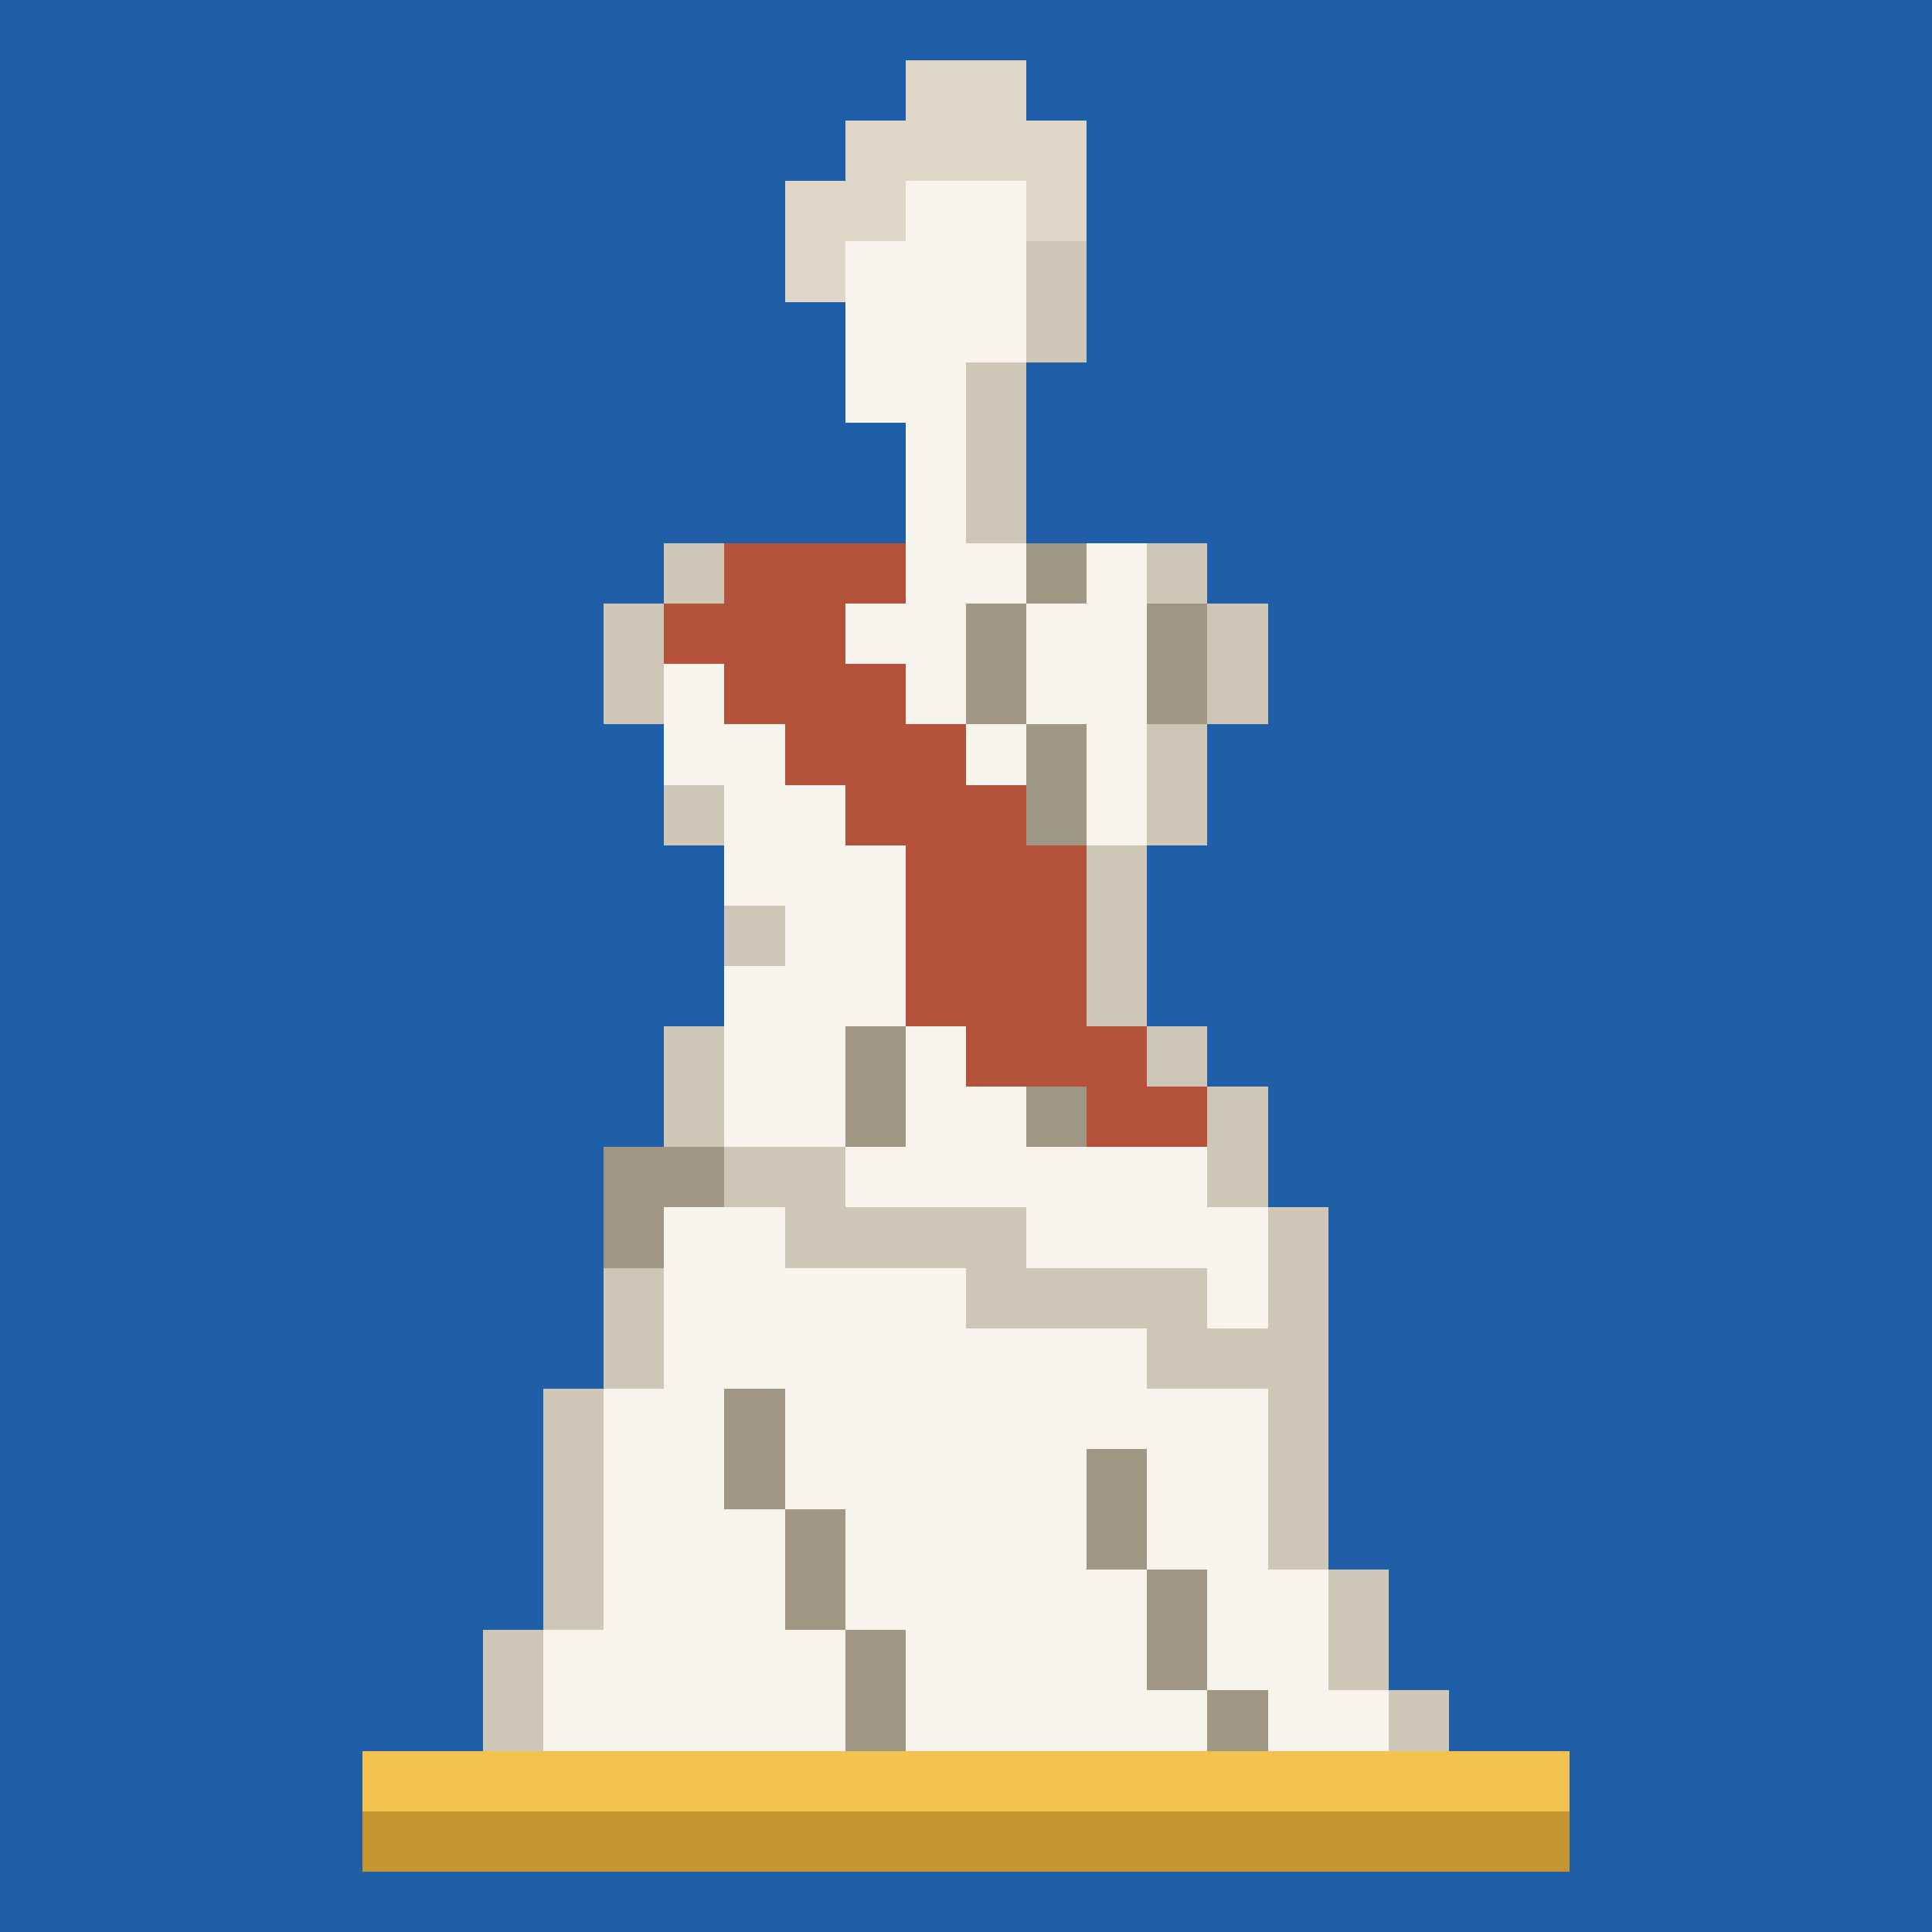
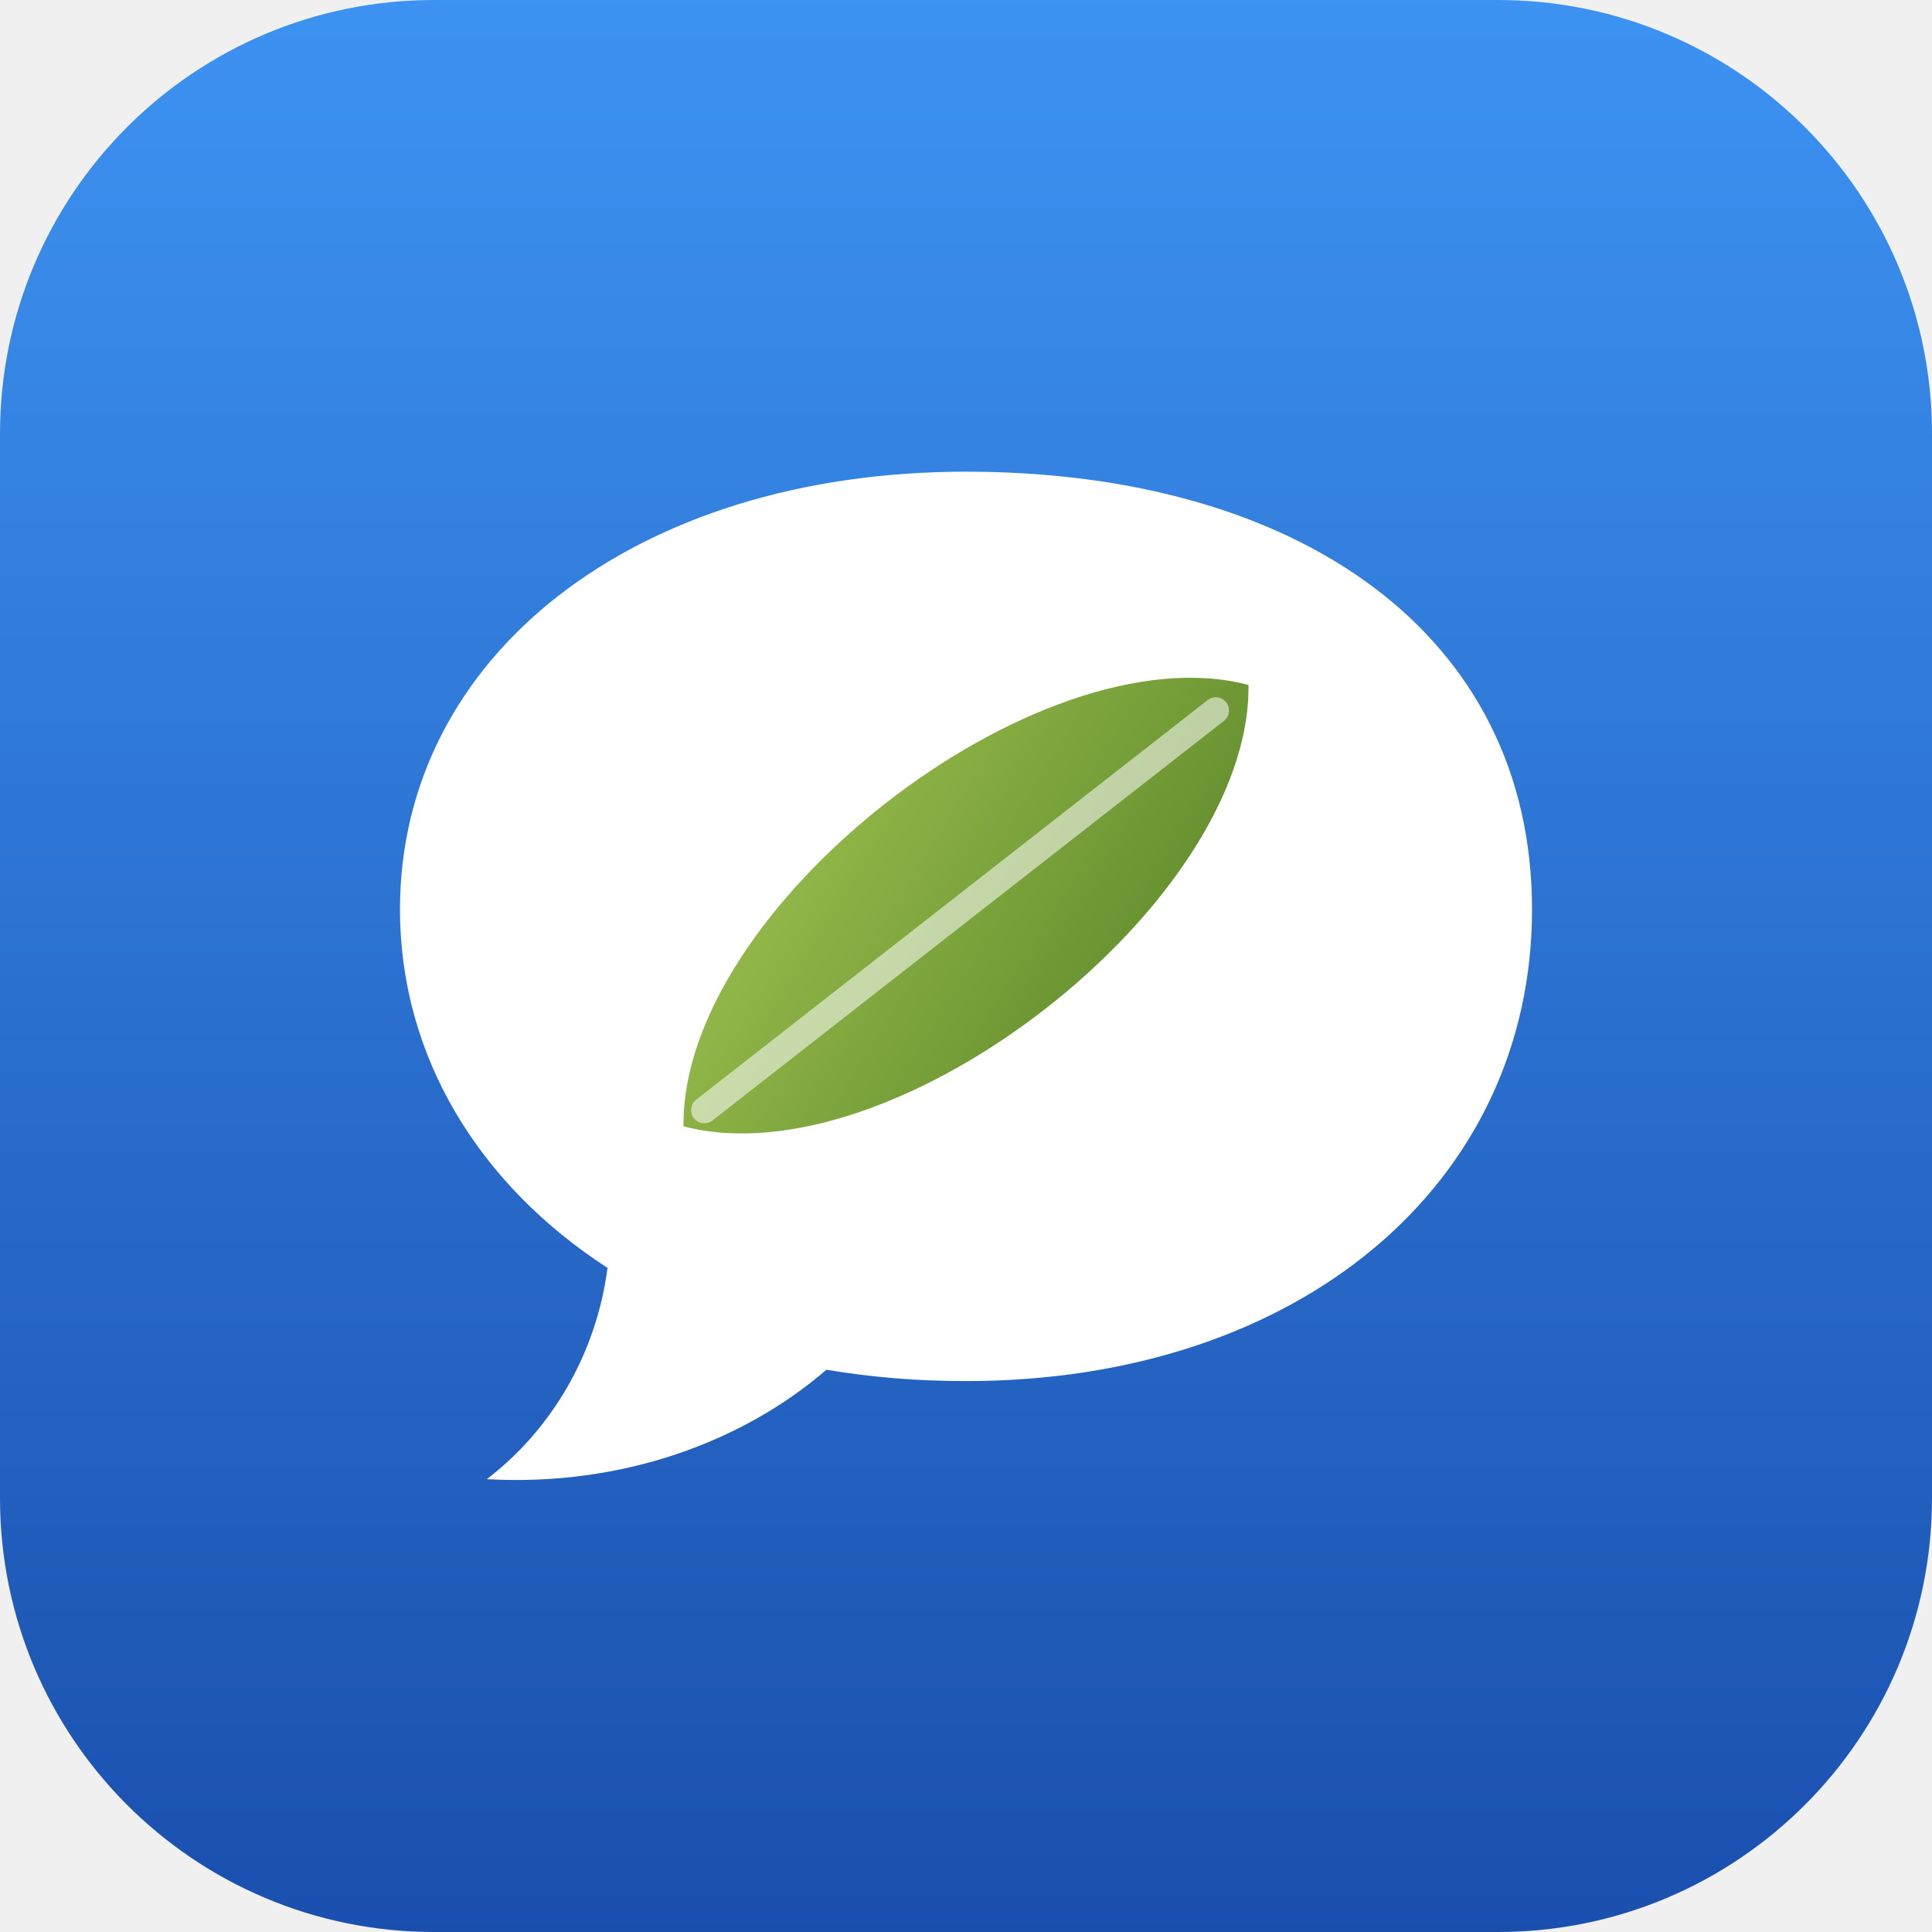
- <svg xmlns="http://www.w3.org/2000/svg" viewBox="0 0 32 32" shape-rendering="crispEdges">
-   <rect width="32" height="32" fill="#1f5fa8" />
-   <rect x="15" y="1" width="2" height="1" fill="#ded6c6" />
-   <rect x="14" y="2" width="4" height="1" fill="#ded6c6" />
-   <rect x="13" y="3" width="2" height="1" fill="#ded6c6" />
-   <rect x="15" y="3" width="2" height="1" fill="#f7f4ee" />
-   <rect x="17" y="3" width="1" height="1" fill="#ded6c6" />
-   <rect x="13" y="4" width="1" height="1" fill="#ded6c6" />
-   <rect x="14" y="4" width="3" height="1" fill="#f7f4ee" />
-   <rect x="17" y="4" width="1" height="1" fill="#cec6b6" />
-   <rect x="14" y="5" width="3" height="1" fill="#f7f4ee" />
-   <rect x="17" y="5" width="1" height="1" fill="#cec6b6" />
-   <rect x="14" y="6" width="2" height="1" fill="#f7f4ee" />
-   <rect x="16" y="6" width="1" height="1" fill="#cec6b6" />
-   <rect x="15" y="7" width="1" height="1" fill="#f7f4ee" />
-   <rect x="16" y="7" width="1" height="1" fill="#cec6b6" />
-   <rect x="15" y="8" width="1" height="1" fill="#f7f4ee" />
-   <rect x="16" y="8" width="1" height="1" fill="#cec6b6" />
-   <rect x="11" y="9" width="1" height="1" fill="#cec6b6" />
-   <rect x="12" y="9" width="3" height="1" fill="#b5523b" />
-   <rect x="15" y="9" width="2" height="1" fill="#f7f4ee" />
-   <rect x="17" y="9" width="1" height="1" fill="#a09684" />
-   <rect x="18" y="9" width="1" height="1" fill="#f7f4ee" />
-   <rect x="19" y="9" width="1" height="1" fill="#cec6b6" />
-   <rect x="10" y="10" width="1" height="1" fill="#cec6b6" />
-   <rect x="11" y="10" width="3" height="1" fill="#b5523b" />
-   <rect x="14" y="10" width="2" height="1" fill="#f7f4ee" />
-   <rect x="16" y="10" width="1" height="1" fill="#a09684" />
-   <rect x="17" y="10" width="2" height="1" fill="#f7f4ee" />
-   <rect x="19" y="10" width="1" height="1" fill="#a09684" />
-   <rect x="20" y="10" width="1" height="1" fill="#cec6b6" />
-   <rect x="10" y="11" width="1" height="1" fill="#cec6b6" />
-   <rect x="11" y="11" width="1" height="1" fill="#f7f4ee" />
-   <rect x="12" y="11" width="3" height="1" fill="#b5523b" />
-   <rect x="15" y="11" width="1" height="1" fill="#f7f4ee" />
-   <rect x="16" y="11" width="1" height="1" fill="#a09684" />
-   <rect x="17" y="11" width="2" height="1" fill="#f7f4ee" />
-   <rect x="19" y="11" width="1" height="1" fill="#a09684" />
-   <rect x="20" y="11" width="1" height="1" fill="#cec6b6" />
-   <rect x="11" y="12" width="2" height="1" fill="#f7f4ee" />
-   <rect x="13" y="12" width="3" height="1" fill="#b5523b" />
-   <rect x="16" y="12" width="1" height="1" fill="#f7f4ee" />
-   <rect x="17" y="12" width="1" height="1" fill="#a09684" />
-   <rect x="18" y="12" width="1" height="1" fill="#f7f4ee" />
-   <rect x="19" y="12" width="1" height="1" fill="#cec6b6" />
-   <rect x="11" y="13" width="1" height="1" fill="#cec6b6" />
-   <rect x="12" y="13" width="2" height="1" fill="#f7f4ee" />
-   <rect x="14" y="13" width="3" height="1" fill="#b5523b" />
-   <rect x="17" y="13" width="1" height="1" fill="#a09684" />
-   <rect x="18" y="13" width="1" height="1" fill="#f7f4ee" />
-   <rect x="19" y="13" width="1" height="1" fill="#cec6b6" />
-   <rect x="12" y="14" width="3" height="1" fill="#f7f4ee" />
-   <rect x="15" y="14" width="3" height="1" fill="#b5523b" />
-   <rect x="18" y="14" width="1" height="1" fill="#cec6b6" />
-   <rect x="12" y="15" width="1" height="1" fill="#cec6b6" />
-   <rect x="13" y="15" width="2" height="1" fill="#f7f4ee" />
-   <rect x="15" y="15" width="3" height="1" fill="#b5523b" />
-   <rect x="18" y="15" width="1" height="1" fill="#cec6b6" />
-   <rect x="12" y="16" width="3" height="1" fill="#f7f4ee" />
-   <rect x="15" y="16" width="3" height="1" fill="#b5523b" />
-   <rect x="18" y="16" width="1" height="1" fill="#cec6b6" />
-   <rect x="11" y="17" width="1" height="1" fill="#cec6b6" />
-   <rect x="12" y="17" width="2" height="1" fill="#f7f4ee" />
-   <rect x="14" y="17" width="1" height="1" fill="#a09684" />
-   <rect x="15" y="17" width="1" height="1" fill="#f7f4ee" />
-   <rect x="16" y="17" width="3" height="1" fill="#b5523b" />
-   <rect x="19" y="17" width="1" height="1" fill="#cec6b6" />
-   <rect x="11" y="18" width="1" height="1" fill="#cec6b6" />
-   <rect x="12" y="18" width="2" height="1" fill="#f7f4ee" />
-   <rect x="14" y="18" width="1" height="1" fill="#a09684" />
-   <rect x="15" y="18" width="2" height="1" fill="#f7f4ee" />
-   <rect x="17" y="18" width="1" height="1" fill="#a09684" />
-   <rect x="18" y="18" width="2" height="1" fill="#b5523b" />
-   <rect x="20" y="18" width="1" height="1" fill="#cec6b6" />
-   <rect x="10" y="19" width="2" height="1" fill="#a09684" />
-   <rect x="12" y="19" width="2" height="1" fill="#cec6b6" />
-   <rect x="14" y="19" width="6" height="1" fill="#f7f4ee" />
-   <rect x="20" y="19" width="1" height="1" fill="#cec6b6" />
-   <rect x="10" y="20" width="1" height="1" fill="#a09684" />
-   <rect x="11" y="20" width="2" height="1" fill="#f7f4ee" />
-   <rect x="13" y="20" width="4" height="1" fill="#cec6b6" />
-   <rect x="17" y="20" width="4" height="1" fill="#f7f4ee" />
-   <rect x="21" y="20" width="1" height="1" fill="#cec6b6" />
-   <rect x="10" y="21" width="1" height="1" fill="#cec6b6" />
-   <rect x="11" y="21" width="5" height="1" fill="#f7f4ee" />
-   <rect x="16" y="21" width="4" height="1" fill="#cec6b6" />
-   <rect x="20" y="21" width="1" height="1" fill="#f7f4ee" />
-   <rect x="21" y="21" width="1" height="1" fill="#cec6b6" />
-   <rect x="10" y="22" width="1" height="1" fill="#cec6b6" />
-   <rect x="11" y="22" width="8" height="1" fill="#f7f4ee" />
-   <rect x="19" y="22" width="3" height="1" fill="#cec6b6" />
-   <rect x="9" y="23" width="1" height="1" fill="#cec6b6" />
-   <rect x="10" y="23" width="2" height="1" fill="#f7f4ee" />
-   <rect x="12" y="23" width="1" height="1" fill="#a09684" />
-   <rect x="13" y="23" width="8" height="1" fill="#f7f4ee" />
-   <rect x="21" y="23" width="1" height="1" fill="#cec6b6" />
-   <rect x="9" y="24" width="1" height="1" fill="#cec6b6" />
-   <rect x="10" y="24" width="2" height="1" fill="#f7f4ee" />
-   <rect x="12" y="24" width="1" height="1" fill="#a09684" />
-   <rect x="13" y="24" width="5" height="1" fill="#f7f4ee" />
-   <rect x="18" y="24" width="1" height="1" fill="#a09684" />
-   <rect x="19" y="24" width="2" height="1" fill="#f7f4ee" />
-   <rect x="21" y="24" width="1" height="1" fill="#cec6b6" />
-   <rect x="9" y="25" width="1" height="1" fill="#cec6b6" />
-   <rect x="10" y="25" width="3" height="1" fill="#f7f4ee" />
-   <rect x="13" y="25" width="1" height="1" fill="#a09684" />
-   <rect x="14" y="25" width="4" height="1" fill="#f7f4ee" />
-   <rect x="18" y="25" width="1" height="1" fill="#a09684" />
-   <rect x="19" y="25" width="2" height="1" fill="#f7f4ee" />
-   <rect x="21" y="25" width="1" height="1" fill="#cec6b6" />
-   <rect x="9" y="26" width="1" height="1" fill="#cec6b6" />
-   <rect x="10" y="26" width="3" height="1" fill="#f7f4ee" />
-   <rect x="13" y="26" width="1" height="1" fill="#a09684" />
-   <rect x="14" y="26" width="5" height="1" fill="#f7f4ee" />
-   <rect x="19" y="26" width="1" height="1" fill="#a09684" />
-   <rect x="20" y="26" width="2" height="1" fill="#f7f4ee" />
-   <rect x="22" y="26" width="1" height="1" fill="#cec6b6" />
-   <rect x="8" y="27" width="1" height="1" fill="#cec6b6" />
-   <rect x="9" y="27" width="5" height="1" fill="#f7f4ee" />
-   <rect x="14" y="27" width="1" height="1" fill="#a09684" />
-   <rect x="15" y="27" width="4" height="1" fill="#f7f4ee" />
-   <rect x="19" y="27" width="1" height="1" fill="#a09684" />
-   <rect x="20" y="27" width="2" height="1" fill="#f7f4ee" />
-   <rect x="22" y="27" width="1" height="1" fill="#cec6b6" />
-   <rect x="8" y="28" width="1" height="1" fill="#cec6b6" />
-   <rect x="9" y="28" width="5" height="1" fill="#f7f4ee" />
-   <rect x="14" y="28" width="1" height="1" fill="#a09684" />
-   <rect x="15" y="28" width="5" height="1" fill="#f7f4ee" />
-   <rect x="20" y="28" width="1" height="1" fill="#a09684" />
-   <rect x="21" y="28" width="2" height="1" fill="#f7f4ee" />
-   <rect x="23" y="28" width="1" height="1" fill="#cec6b6" />
-   <rect x="6" y="29" width="20" height="1" fill="#f2c14e" />
-   <rect x="6" y="30" width="20" height="1" fill="#c49630" />
+ <svg xmlns="http://www.w3.org/2000/svg" viewBox="0 0 1024 1024">
+   <defs>
+     <linearGradient id="bg" x1="0" y1="0" x2="0" y2="1">
+       <stop offset="0" stop-color="#3d93f2" />
+       <stop offset="1" stop-color="#1a4fae" />
+     </linearGradient>
+     <linearGradient id="lf" x1="0" y1="0" x2="1" y2="1">
+       <stop offset="0" stop-color="#9bbf4e" />
+       <stop offset="1" stop-color="#5f8a2c" />
+     </linearGradient>
+   </defs>
+   <rect width="1024" height="1024" rx="230" fill="url(#bg)" />
+   <path d="M512 250c-176 0-300 98-300 232 0 78 42 146 110 190-6 46-30 86-64 112 72 4 136-20 180-58 24 4 48 6 74 6 176 0 300-104 300-250S688 250 512 250z" fill="#fff" />
+   <g transform="translate(512 480) rotate(-38)">
+     <path d="M-190 0 C-120 -92 120 -92 190 0 C120 92 -120 92 -190 0z" fill="url(#lf)" />
+     <path d="M-176 0 L168 0" stroke="#ffffff" stroke-opacity=".55" stroke-width="14" stroke-linecap="round" />
+   </g>
</svg>
